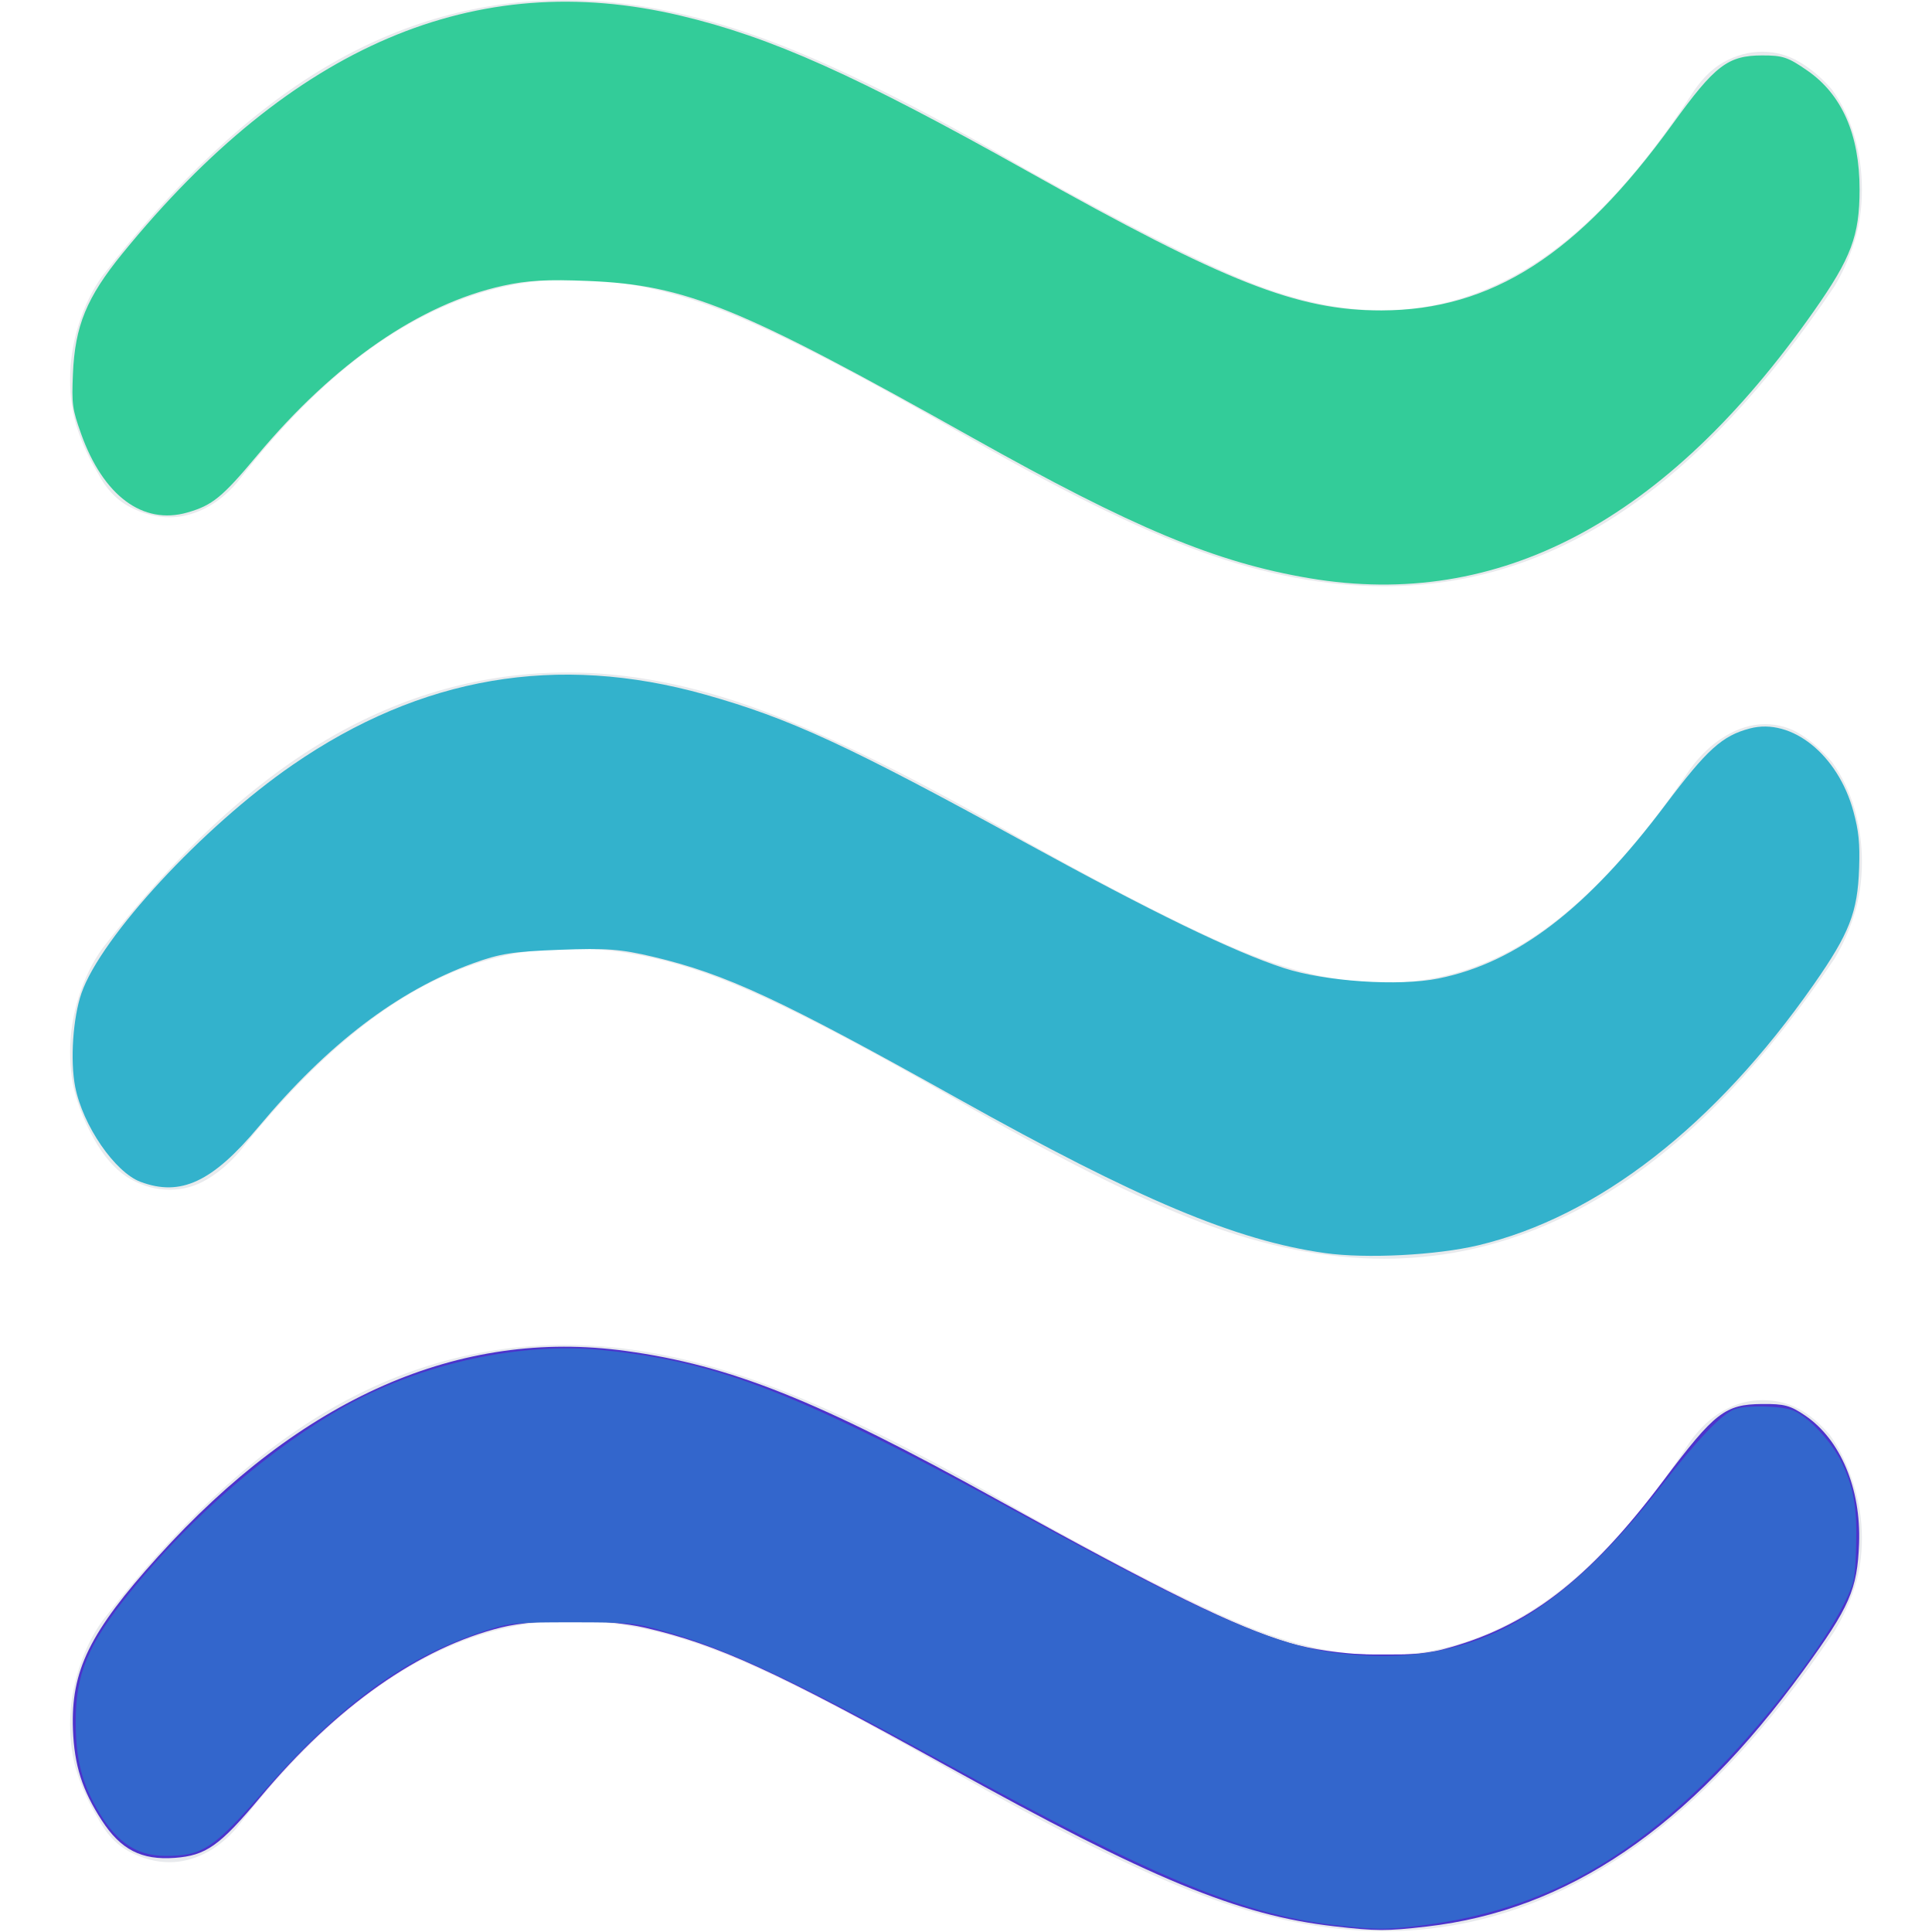
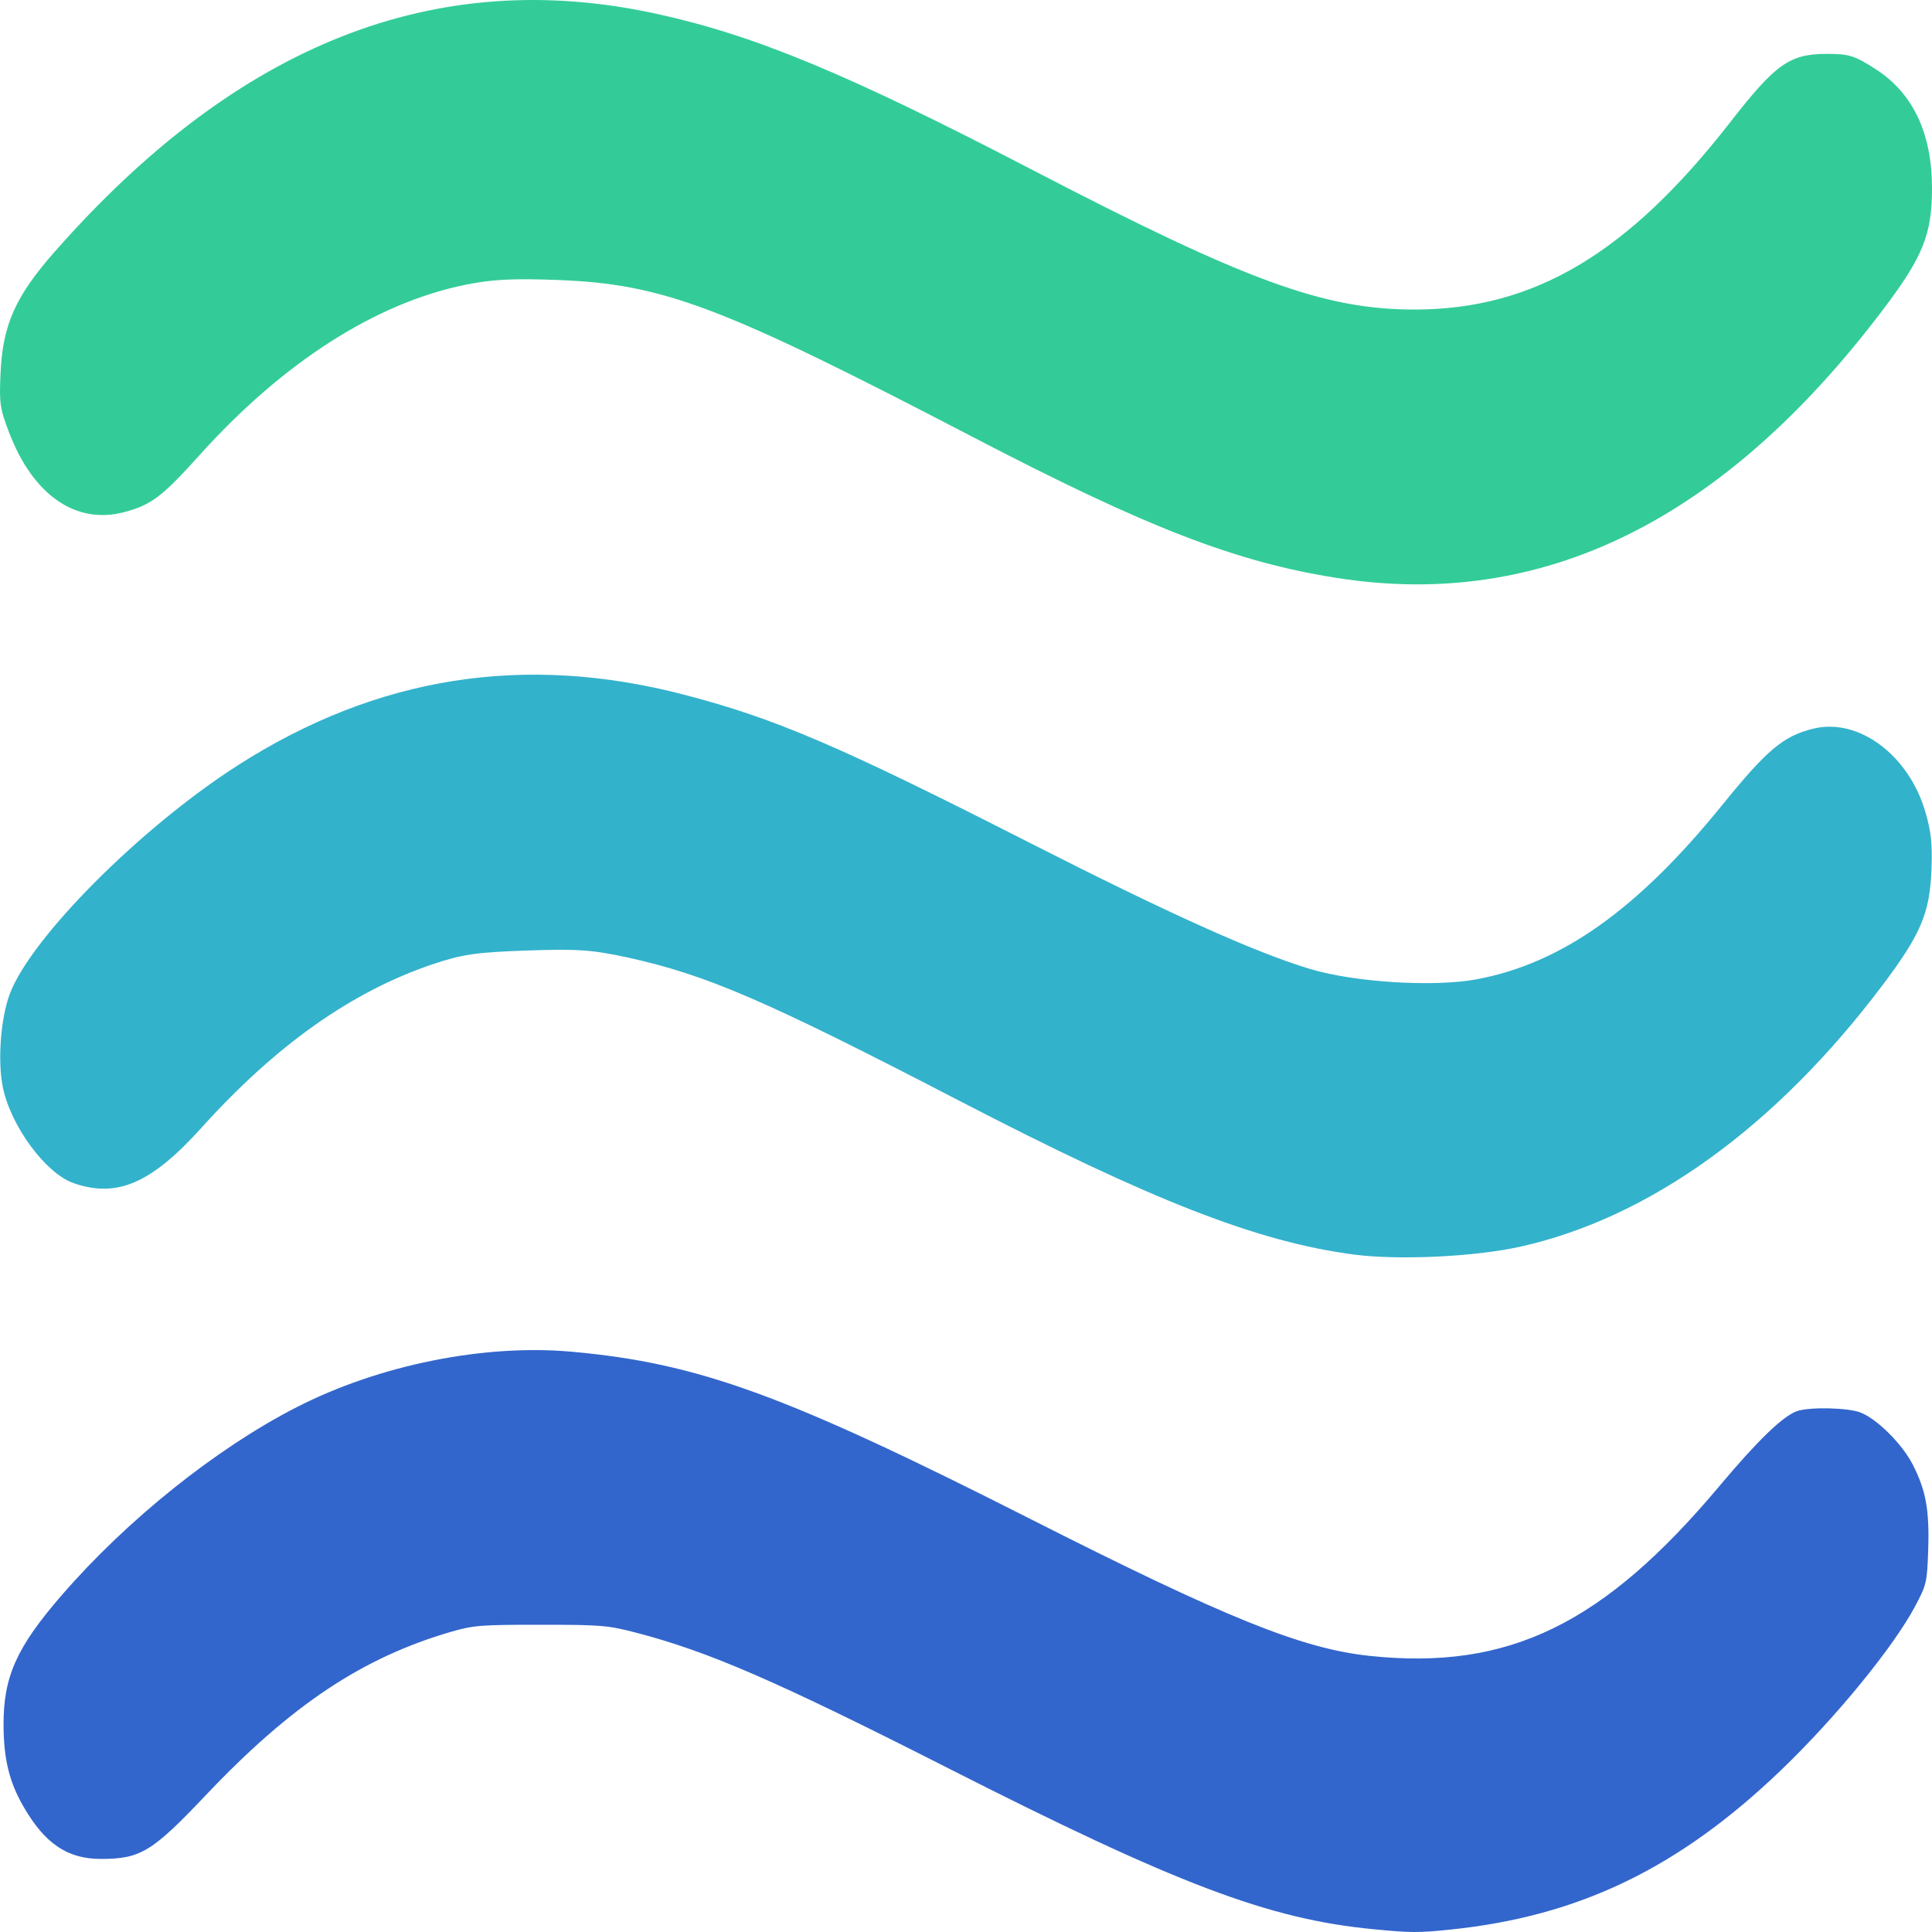
- <svg xmlns="http://www.w3.org/2000/svg" height="20.18" viewBox="0 -960 807.2 807.2" width="20.18" fill="#e8eaed" version="1.1" id="svg58">
+ <svg xmlns="http://www.w3.org/2000/svg" height="400" viewBox="0 -960 16000 16000" width="400" fill="#e8eaed" version="1.1" id="svg58">
  <defs id="defs62" />
-   <path d="m 40.723,-481.649 q -5.199,-8.645 -8.318,-18.01 -3.119,-9.365 -3.119,-20.892 0,-11.527 3.639,-23.053 3.639,-11.527 9.878,-20.171 45.75,-59.073 93.579,-87.169 47.829,-28.096 100.857,-28.096 38.471,0 81.101,15.849 42.63,15.849 110.215,54.751 59.266,33.139 90.979,46.106 31.713,12.967 58.747,12.967 35.352,0 66.025,-21.612 30.673,-21.612 61.866,-67.718 6.239,-8.645 14.557,-13.688 8.318,-5.043 16.636,-5.043 8.318,0 15.077,4.322 6.758,4.322 12.997,11.527 6.239,8.645 9.358,19.451 3.119,10.806 3.119,22.333 0,11.527 -3.119,21.612 -3.119,10.086 -8.318,18.731 -42.63,63.396 -89.42,94.374 -46.789,30.978 -98.777,30.978 -36.392,0 -76.422,-15.129 -40.031,-15.129 -104.496,-52.59 -62.386,-36.02 -95.658,-48.988 -33.272,-12.967 -63.425,-12.967 -36.392,0 -70.184,20.892 -33.792,20.892 -68.104,64.116 -6.239,7.204 -13.517,11.527 -7.278,4.322 -15.596,4.322 -8.318,0 -16.116,-4.322 -7.798,-4.322 -14.037,-14.408 z m 0,280.959 q -5.199,-8.645 -8.318,-18.01 -3.119,-9.365 -3.119,-20.892 0,-11.527 3.639,-23.053 3.639,-11.527 9.878,-20.171 45.75,-59.073 93.059,-87.169 47.309,-28.096 100.337,-28.096 38.471,0 82.141,15.849 43.67,15.849 110.215,54.751 59.266,33.139 90.459,46.106 31.193,12.967 58.227,12.967 35.352,0 67.065,-21.612 31.713,-21.612 61.866,-67.718 6.239,-8.645 14.037,-12.967 7.798,-4.322 16.116,-4.322 8.318,0 15.077,3.602 6.758,3.602 12.997,10.806 6.239,8.645 9.878,20.171 3.639,11.527 3.639,23.053 0,11.527 -3.119,20.892 -3.119,9.365 -8.318,18.01 -42.63,63.396 -89.42,94.374 -46.789,30.978 -98.777,30.978 -36.392,0 -76.422,-15.129 -40.031,-15.129 -105.536,-52.59 -62.386,-36.02 -95.658,-48.988 -33.272,-12.967 -62.386,-12.967 -36.392,0 -71.224,21.612 -34.832,21.612 -68.104,64.837 -6.239,7.204 -13.517,10.806 -7.278,3.602 -14.557,3.602 -8.318,0 -16.636,-4.322 -8.318,-4.322 -13.517,-14.408 z m 0,-561.919 q -5.199,-8.645 -8.318,-18.01 -3.119,-9.365 -3.119,-20.892 0,-11.527 3.639,-23.053 3.639,-11.527 9.878,-20.171 45.75,-59.073 93.059,-87.169 Q 183.171,-960 236.198,-960 q 38.471,0 82.141,15.849 43.67,15.849 110.215,54.751 59.266,33.139 90.459,46.106 31.193,12.967 58.227,12.967 35.352,0 67.065,-21.612 31.713,-21.612 61.866,-67.718 6.239,-10.086 14.037,-14.408 7.798,-4.322 16.116,-4.322 8.318,0 15.596,4.322 7.278,4.322 13.517,11.527 6.239,8.645 9.358,19.451 3.119,10.806 3.119,22.333 0,11.527 -3.119,21.612 -3.119,10.086 -8.318,18.731 -42.63,63.396 -88.9,94.374 -46.269,30.978 -99.297,30.978 -36.392,0 -76.422,-14.408 -40.031,-14.408 -104.496,-51.869 -62.386,-36.02 -95.658,-48.988 -33.272,-12.967 -63.425,-12.967 -36.392,0 -71.224,20.892 -34.832,20.892 -68.104,64.116 -6.239,7.204 -13.517,10.806 -7.278,3.602 -14.557,3.602 -8.318,0 -16.636,-4.322 -8.318,-4.322 -13.517,-14.408 z" id="path56" style="stroke-width:1.224" />
-   <path style="fill:#33cc99;fill-opacity:1;stroke-width:1.503" d="m 547.18,-718.398 c -39.079,-6.571 -73.674,-20.996 -140.954,-58.774 -97.42,-54.702 -119.575,-63.742 -160.366,-65.434 -17.244,-0.715 -25.479,-0.259 -35.674,1.979 -34.752,7.627 -70.496,32.302 -102.737,70.922 -14.567,17.449 -18.723,20.845 -29.169,23.833 -18.608,5.322 -35.198,-7.001 -44.438,-33.01 -3.63,-10.217 -3.901,-12.22 -3.372,-24.892 0.84,-20.1 5.725,-31.963 20.76,-50.406 70.856,-86.921 147.447,-119.564 233.005,-99.306 37.945,8.984 73.601,24.961 144.875,64.918 83.034,46.549 112.973,58.332 148.066,58.273 45.955,-0.077 82.243,-23.327 121.715,-77.984 17.639,-24.424 23.015,-28.536 37.349,-28.561 8.623,-0.015 10.759,0.702 18.909,6.352 14.436,10.008 21.79,26.746 21.79,49.596 0,19.335 -3.492,28.653 -19.031,50.787 -61.755,87.966 -131.63,125.007 -210.727,111.707 z" id="path970" />
-   <path style="fill:#33b2cc;fill-opacity:1;stroke-width:1.503" d="m 553.601,-436.457 c -37.226,-5.242 -78.063,-22.418 -153.172,-64.424 -74.287,-41.546 -97.228,-52.221 -127.643,-59.391 -13.57,-3.199 -19.39,-3.632 -38.931,-2.898 -19.539,0.734 -24.944,1.576 -36.13,5.629 -31.46,11.398 -60.68,33.66 -89.674,68.323 -19.317,23.094 -32.564,29.269 -49.333,22.998 -10.732,-4.014 -24.172,-23.589 -27.321,-39.793 -2.125,-10.937 -0.913,-28.81 2.65,-39.061 8.159,-23.478 50.679,-69.446 88.146,-95.294 53.694,-37.043 110.595,-46.774 172.292,-29.465 35.387,9.928 59.877,21.236 133.559,61.673 53.7,29.47 87.132,45.704 108.388,52.631 17.253,5.622 48.012,7.687 64.594,4.337 32.801,-6.627 62.146,-29.098 94.852,-72.633 17.316,-23.049 23.662,-28.78 35.242,-31.823 17.429,-4.581 36.825,10.973 43.249,34.681 2.235,8.249 2.736,13.24 2.38,23.714 -0.626,18.415 -4.041,27.185 -18.858,48.418 -41.261,59.13 -90.171,97.187 -140.242,109.122 -17.531,4.178 -46.894,5.671 -64.049,3.256 z" id="path1767" />
-   <path style="fill:#4c33cc;fill-opacity:1;stroke-width:1.503" d="m 557.389,-155.182 c -40.073,-4.605 -76.712,-19.765 -161.61,-66.87 -71.579,-39.714 -95.825,-50.828 -126.253,-57.871 -16.567,-3.835 -44.752,-3.903 -60.012,-0.144 -34.185,8.417 -69.098,33.003 -100.764,70.961 -16.937,20.303 -22.678,24.373 -35.74,25.337 -13.891,1.026 -22.546,-3.416 -30.479,-15.641 -8.167,-12.59 -11.498,-23.065 -12.049,-37.898 -0.918,-24.732 6.872,-40.598 35.507,-72.307 60.013,-66.457 126.044,-95.491 195.478,-85.952 43.713,6.005 80.327,20.638 154.727,61.834 69.899,38.705 99.891,53.415 122.714,60.186 18.185,5.396 48.489,6.699 63.661,2.739 35.517,-9.271 60.867,-28.665 92.597,-70.842 21.24,-28.232 25.59,-31.606 40.951,-31.751 9.393,-0.086 11.829,0.565 18.144,4.861 14.699,10.002 23.319,30.493 22.469,53.406 -0.713,19.198 -3.903,26.48 -23.244,53.063 -47.873,65.798 -98.526,100.236 -157.369,106.992 -16.788,1.928 -21.155,1.916 -38.728,-0.104 z" id="path2564" />
-   <path style="fill:#4c33cc;fill-opacity:1;stroke-width:1.228" d="m 557.769,-155.826 c -39.759,-4.863 -74.18,-19.096 -160.982,-66.565 -94.915,-51.906 -117.121,-60.42 -157.586,-60.42 -21.365,0 -32.307,1.845 -47.664,8.038 -27.961,11.275 -53.05,30.797 -81.796,63.645 -20.618,23.561 -25.144,26.527 -40.476,26.527 -12.966,0 -21.693,-6.387 -29.986,-21.946 -5.441,-10.209 -7.592,-19.767 -7.631,-33.91 -0.055,-20.134 5.057,-32.391 22.601,-54.192 20.634,-25.64 46.844,-49.83 72.332,-66.757 55.738,-37.016 111.276,-44.454 177.684,-23.796 28.983,9.016 57.993,22.776 123.99,58.811 68.091,37.179 97.529,50.891 119.079,55.467 7.789,1.654 15.727,2.205 31.304,2.173 19.567,-0.04 21.521,-0.26 31.304,-3.514 32.101,-10.679 54.406,-28.47 84.85,-67.677 14.802,-19.062 24.518,-29.198 29.979,-31.274 5.254,-1.998 19.908,-1.467 24.935,0.903 6.208,2.926 15.338,12.336 19.021,19.605 5.469,10.793 7.22,20.298 6.753,36.661 -0.407,14.26 -0.591,15.139 -5.07,24.2 -8.307,16.803 -30.569,46.239 -51.187,67.681 -39.273,40.842 -78.748,61.493 -127.953,66.939 -14.199,1.571 -16.053,1.538 -33.501,-0.596 z" id="path3391" />
-   <path style="fill:#3366cc;fill-opacity:1;stroke-width:1.228" d="m 560.889,-155.32 c -40.423,-4.221 -75.804,-18.689 -164.568,-67.295 -65.998,-36.139 -92.342,-48.466 -120.307,-56.295 -10.883,-3.047 -13.343,-3.266 -36.829,-3.276 -22.98,-0.01 -25.966,0.24 -34.373,2.866 -34.393,10.75 -61.915,30.497 -95.054,68.202 -20.748,23.606 -25.193,26.516 -40.509,26.516 -12.966,0 -21.693,-6.387 -29.986,-21.946 -5.441,-10.209 -7.592,-19.767 -7.631,-33.91 -0.055,-20.134 5.057,-32.391 22.601,-54.192 25.315,-31.456 59.699,-61.113 90.659,-78.195 31.988,-17.649 72.496,-26.441 106.495,-23.114 48.912,4.786 82.437,17.971 176.852,69.553 75.807,41.416 105.17,54.2 131.355,57.188 53.646,6.122 90.257,-13.044 135.182,-70.768 14.821,-19.043 24.534,-29.162 29.979,-31.232 4.748,-1.806 19.688,-1.461 24.539,0.566 6.402,2.675 16.175,13.189 20.23,21.764 5.069,10.719 6.444,18.88 5.949,35.322 -0.412,13.683 -0.635,14.724 -5.079,23.715 -8.457,17.109 -30.771,46.512 -51.797,68.25 -39.517,40.857 -78.029,60.894 -127.699,66.436 -12.443,1.388 -15.366,1.373 -30.01,-0.156 z" id="path3393" />
+   <g id="g312" transform="matrix(1.194015,0,0,1.107303,-1552.124,-793.0364)">
+     <path style="fill:#3366cc;fill-opacity:1;stroke-width:22.031" d="m 10822.775,14277.69 c -725.441,-75.758 -1360.411,-335.408 -2953.399,-1207.698 -1184.433,-648.572 -1657.208,-869.797 -2159.079,-1010.295 -195.319,-54.679 -239.463,-58.606 -660.942,-58.798 -412.413,-0.187 -465.997,4.307 -616.88,51.442 -617.235,192.932 -1111.149,547.318 -1705.887,1223.984 -372.355,423.649 -452.126,475.865 -726.99,475.865 -232.696,0 -389.313,-114.626 -538.143,-393.859 -97.65,-183.208 -136.25,-354.745 -136.943,-608.569 -0.987,-361.332 90.755,-581.303 405.616,-972.546 454.315,-564.53 1071.381,-1096.759 1627.006,-1403.32 574.076,-316.742 1301.046,-474.529 1911.199,-414.822 877.798,85.898 1479.449,322.52 3173.859,1248.236 1360.463,743.271 1887.422,972.691 2357.361,1026.316 962.745,109.86 1619.788,-234.099 2426.041,-1270.024 265.988,-341.759 440.291,-523.347 538.01,-560.5 85.218,-32.404 353.332,-26.223 440.38,10.151 114.885,48.003 290.277,236.695 363.058,390.589 90.975,192.367 115.643,338.837 106.757,633.906 -7.394,245.557 -11.399,264.246 -91.148,425.591 -151.774,307.052 -552.228,834.715 -929.562,1224.851 -709.182,733.24 -1400.349,1092.826 -2291.735,1192.297 -223.305,24.917 -275.771,24.644 -538.58,-2.799 z" id="path3393" />
+     <path style="fill:#33b2cc;fill-opacity:1;stroke-width:26.966" d="M 10691.975,9232.295 C 10023.904,9138.227 9291.024,8829.977 7943.085,8076.111 6609.907,7330.501 6198.192,7138.936 5652.342,7010.261 c -243.538,-57.41 -347.981,-65.185 -698.676,-52.01 -350.652,13.173 -447.647,28.284 -648.403,101.016 -564.6,204.548 -1088.988,604.082 -1609.331,1226.157 -346.679,414.457 -584.406,525.281 -885.347,412.732 -192.604,-72.033 -433.805,-423.342 -490.313,-714.142 -38.14,-196.274 -16.379,-517.034 47.558,-701.011 146.428,-421.345 909.508,-1246.303 1581.907,-1710.182 963.612,-664.784 1984.78,-839.42 3092.032,-528.788 635.068,178.164 1074.58,381.116 2396.91,1106.81 963.721,528.889 1563.703,820.226 1945.174,944.53 309.63,100.896 861.648,137.962 1159.223,77.841 588.657,-118.927 1115.294,-522.2 1702.251,-1303.496 310.762,-413.655 424.656,-516.498 632.476,-571.113 312.793,-82.206 660.875,196.919 776.17,622.395 40.112,148.034 49.106,237.616 42.717,425.577 -11.234,330.478 -72.528,487.867 -338.44,868.936 -740.488,1061.178 -1618.249,1744.164 -2516.836,1958.349 -314.615,74.987 -841.585,101.775 -1149.443,58.428 z" id="path1767" />
+     <path style="fill:#33cc99;fill-opacity:1;stroke-width:26.966" d="M 10576.744,4172.454 C 9875.411,4054.531 9254.561,3795.654 8047.132,3117.675 6298.795,2135.973 5901.184,1973.736 5169.129,1943.365 c -309.47,-12.839 -457.255,-4.641 -640.222,35.516 -623.682,136.883 -1265.152,579.708 -1843.769,1272.805 -261.425,313.149 -336.019,374.095 -523.485,427.711 -333.953,95.512 -631.675,-125.645 -797.5,-592.409 -65.142,-183.36 -70.011,-219.31 -60.511,-446.729 15.07,-360.73 102.747,-573.615 372.566,-904.61 1271.603,-1559.914 2646.145,-2145.742 4181.608,-1782.196 680.976,161.232 1320.873,447.968 2599.992,1165.048 1490.163,835.392 2027.463,1046.853 2657.26,1045.793 824.736,-1.385 1475.964,-418.635 2184.35,-1399.531 316.552,-438.327 413.046,-512.118 670.274,-512.575 154.752,-0.276 193.077,12.6 339.34,113.996 259.074,179.602 391.048,479.99 391.048,890.069 0,346.997 -62.66,514.215 -341.533,911.452 -1108.285,1578.677 -2362.287,2243.428 -3781.804,2004.748 z" id="path970" />
+   </g>
</svg>
